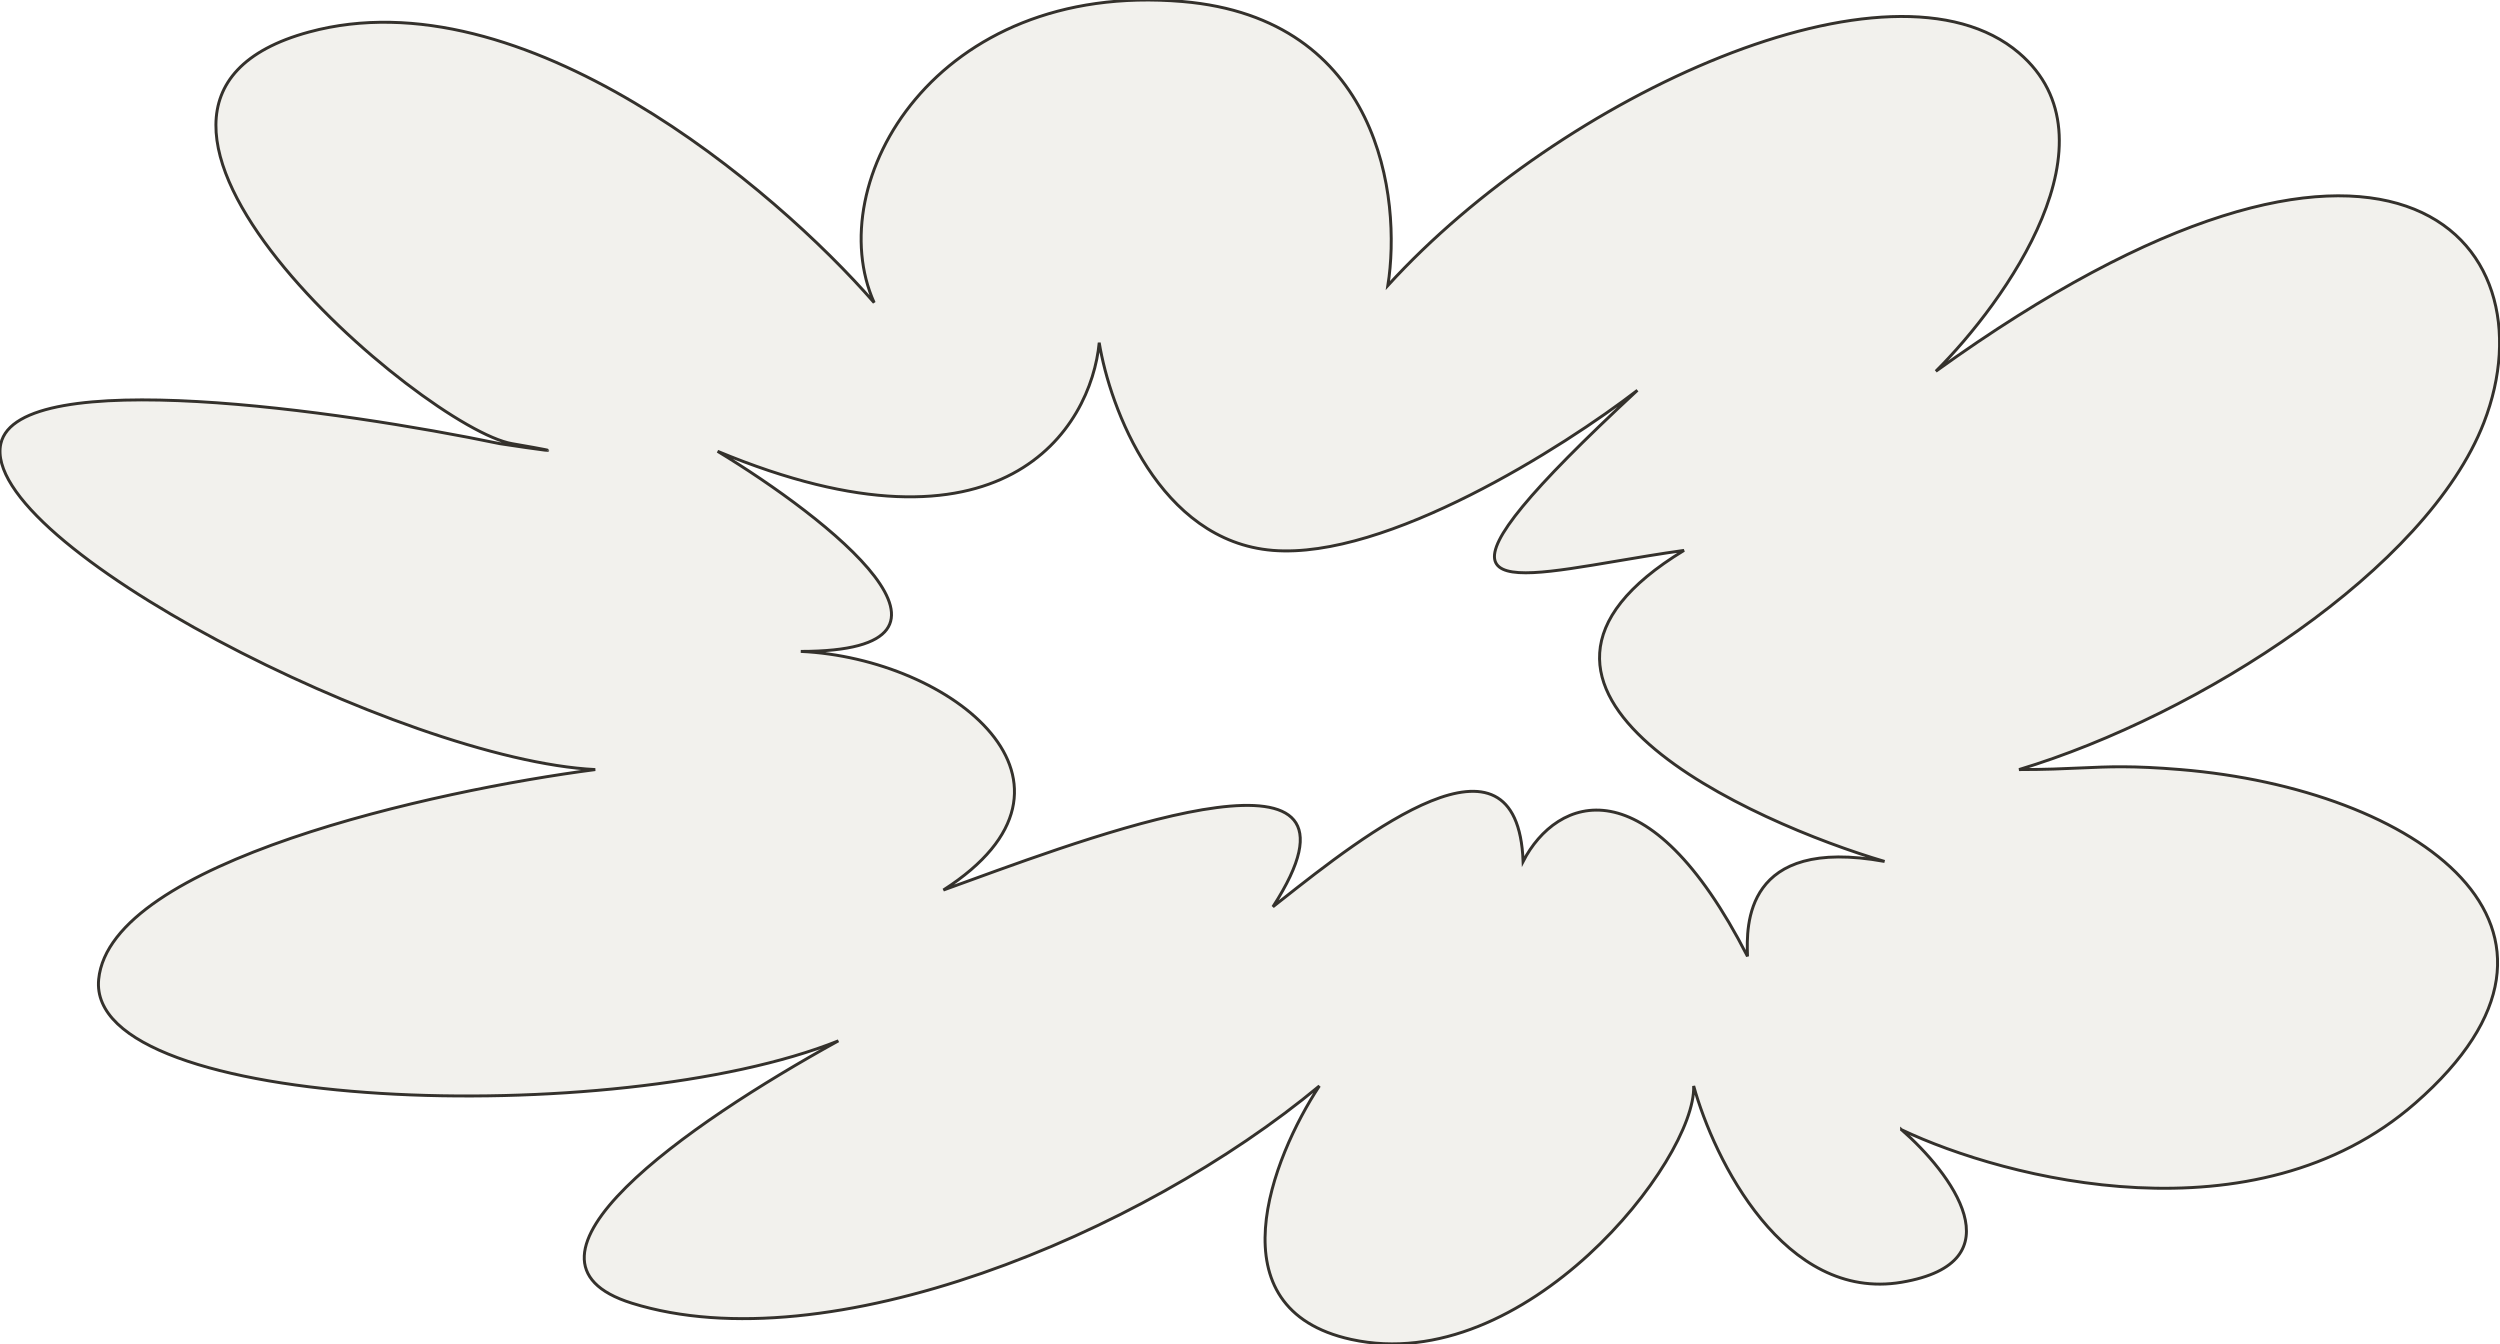
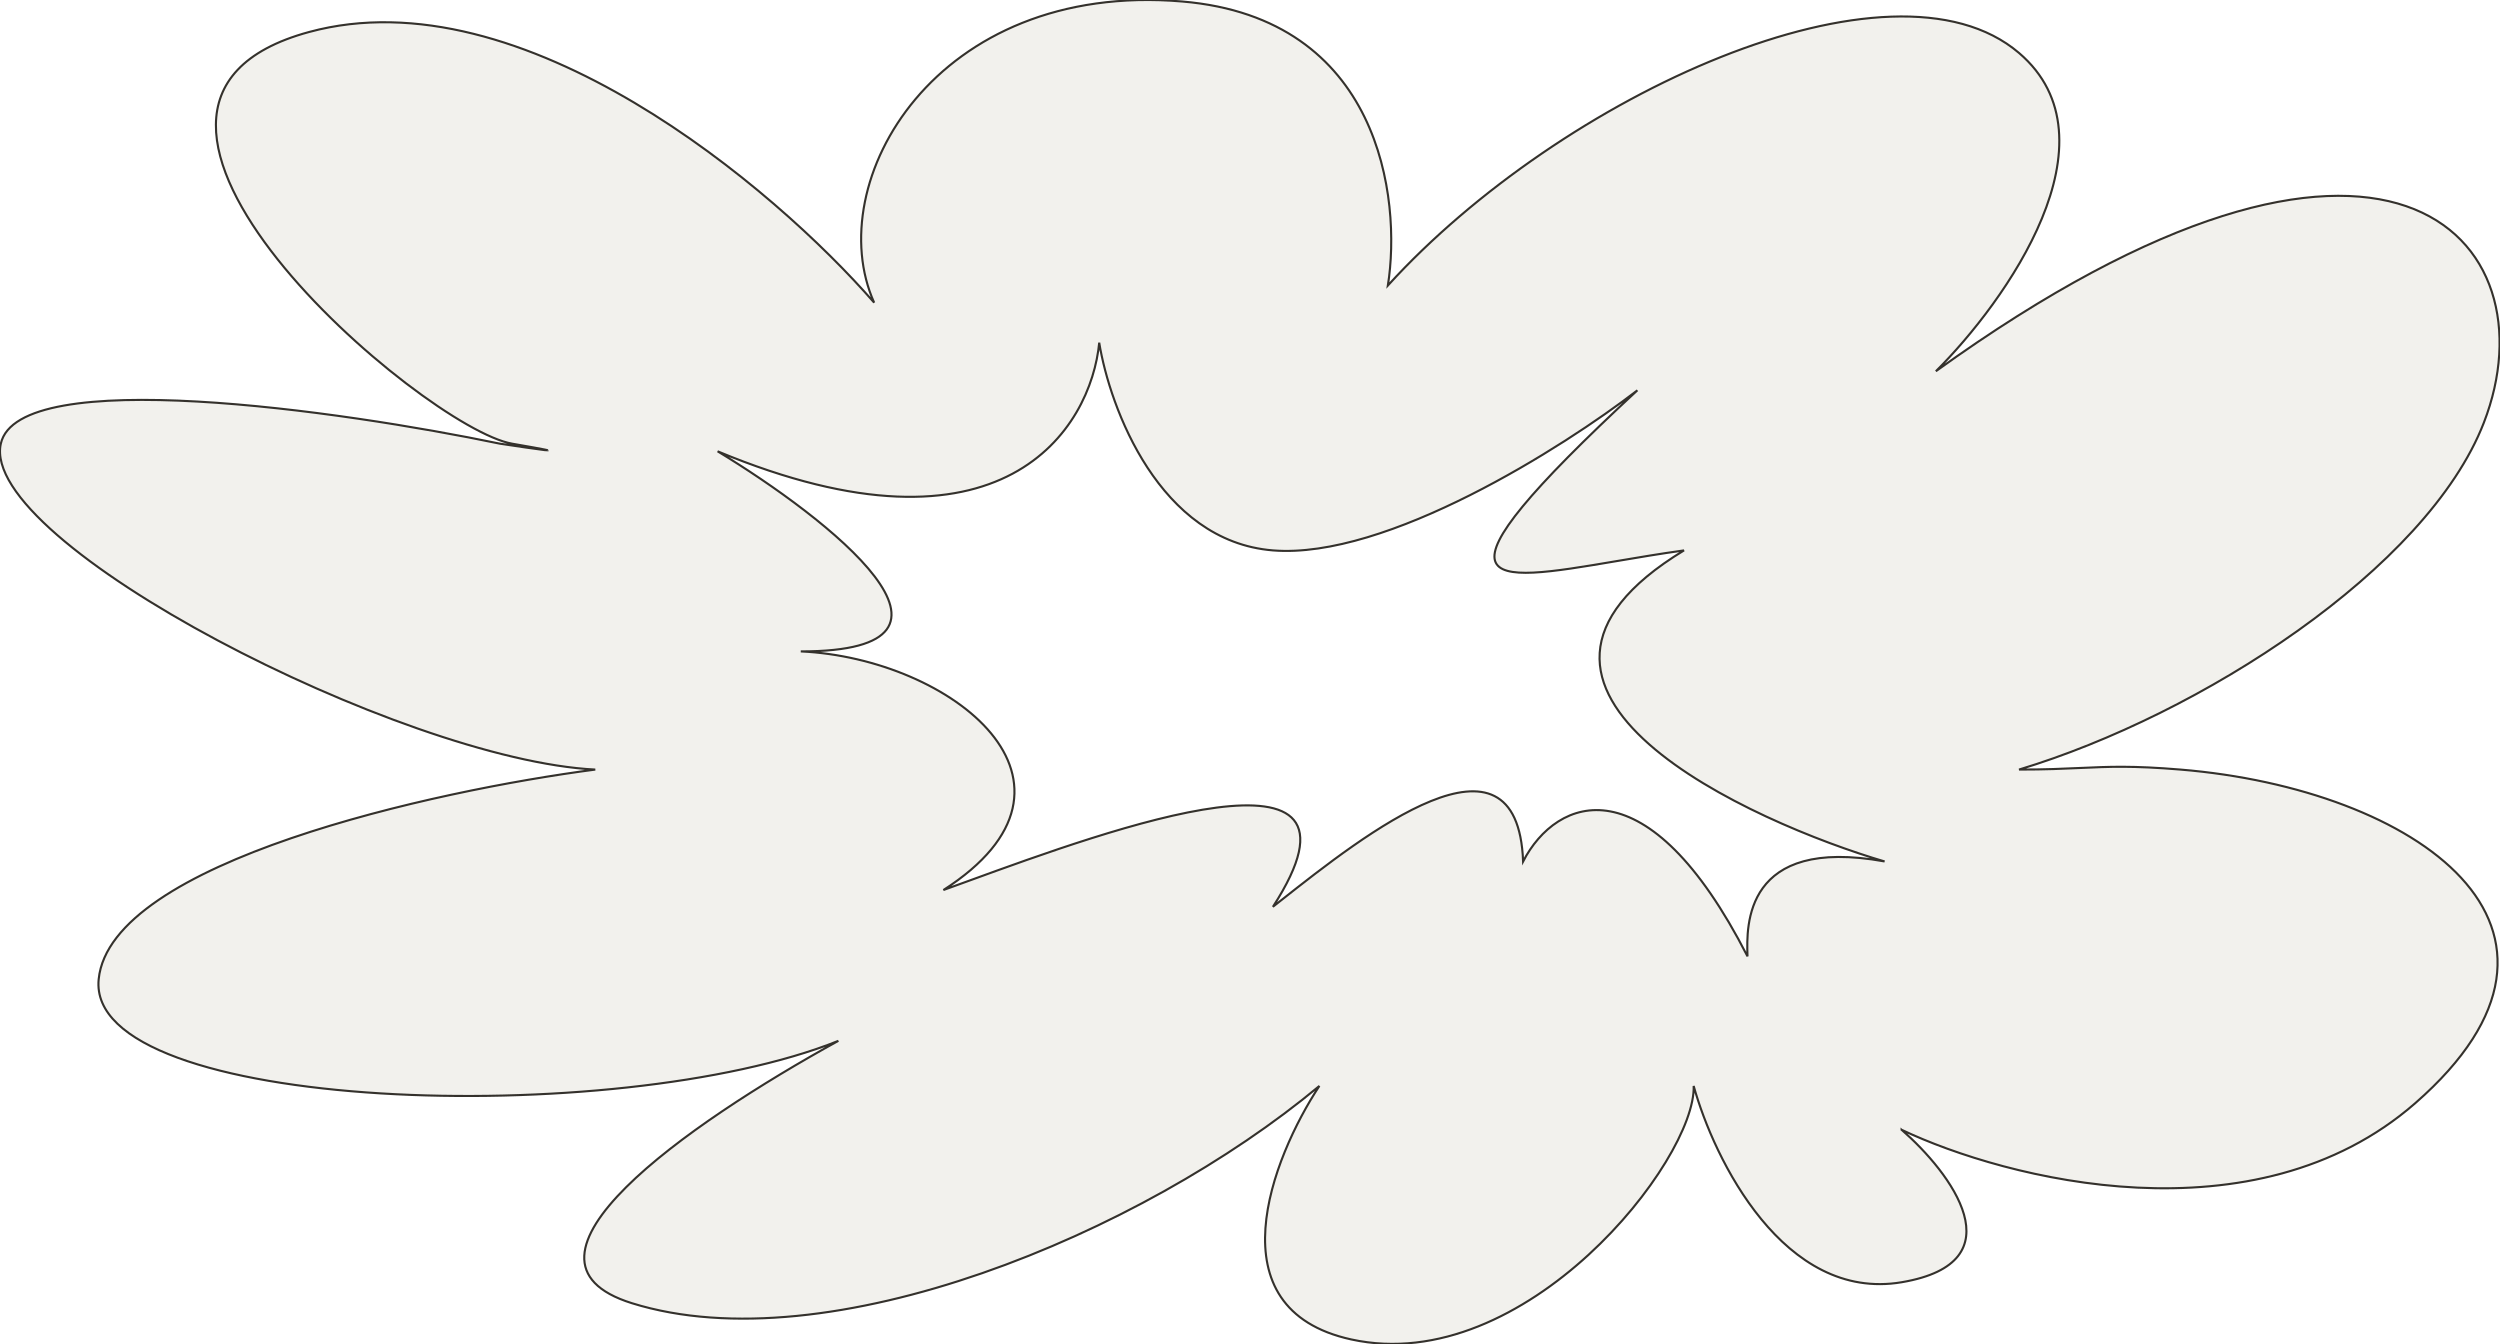
<svg xmlns="http://www.w3.org/2000/svg" width="1185" height="637" fill="none">
-   <path stroke="#34312C" stroke-width="1.4" fill-rule="evenodd" clip-rule="evenodd" d="M901.363 535.518c49.474 23.488 167.437 53.842 243.507-12.647 95.08-83.111 0-148.871-111.32-158.092-22.79-1.888-33.766-1.386-47.377-.763-7.891.361-16.669.763-29.152.763 85.809-25.897 193.409-95.036 220.319-164.415 33.62-86.725-45.23-178.87-259.743-24.392 33.24-33.124 87.663-109.67 39.424-150.864-60.296-51.493-216.836 19.874-299.164 110.212C664.428 93.765 654.146 8.666 560.455.716 443.34-9.22 388.841 86.538 414.351 143.451 367.196 89.248 247.608-12.292 146.495 15.171 20.104 49.499 200.994 203.074 242.738 210.3c33.395 5.782 10.049 2.409-5.798 0-75.371-15.659-228.2-37.581-236.549 0-10.435 46.976 190.167 149.961 281.771 154.478-76.143 9.937-229.823 43.724-235.388 99.372-6.335 63.333 245.9 71.249 350.626 29.204-72 39.677-163.659 103.861-97.844 124.371 92.764 28.908 241.186-32.522 325.834-102.986-22.418 34.028-50.789 105.697 15.074 120.151 82.328 18.068 163.497-84.919 162.337-120.151 9.663 34.931 42.904 102.444 98.562 93.048 55.658-9.395 23.191-52.094 0-72.27Zm-73.069-82.779c-.422-13.624-1.749-56.524 65.009-44.412-61.457-18.068-204.539-80.949-95.077-147.438-11.159 1.554-21.999 3.391-32.063 5.097-62.088 10.525-94.604 16.036 9.968-80.981-35.173 27.101-118.97 80.22-172.773 75.884-53.803-4.336-77.303-67.452-82.328-98.469-3.865 40.653-45.454 107.864-180.89 51.493 52.18 31.619 133.116 94.855 39.425 94.855 71.505 3.313 146.457 62.52 67.608 113.11 3.672-1.321 7.693-2.786 11.993-4.353 66.312-24.163 199.074-72.54 144.192 12.296 1.224-.963 2.488-1.96 3.788-2.986 39.361-31.059 112.115-88.467 114.809-18.508 15.848-30.715 59.046-47.524 106.356 44.982l-.017-.57Z" fill="#F2F1ED" />
+   <path stroke="#34312C" stroke-width="1" fill-rule="evenodd" clip-rule="evenodd" d="M901.363 535.518c49.474 23.488 167.437 53.842 243.507-12.647 95.08-83.111 0-148.871-111.32-158.092-22.79-1.888-33.766-1.386-47.377-.763-7.891.361-16.669.763-29.152.763 85.809-25.897 193.409-95.036 220.319-164.415 33.62-86.725-45.23-178.87-259.743-24.392 33.24-33.124 87.663-109.67 39.424-150.864-60.296-51.493-216.836 19.874-299.164 110.212C664.428 93.765 654.146 8.666 560.455.716 443.34-9.22 388.841 86.538 414.351 143.451 367.196 89.248 247.608-12.292 146.495 15.171 20.104 49.499 200.994 203.074 242.738 210.3c33.395 5.782 10.049 2.409-5.798 0-75.371-15.659-228.2-37.581-236.549 0-10.435 46.976 190.167 149.961 281.771 154.478-76.143 9.937-229.823 43.724-235.388 99.372-6.335 63.333 245.9 71.249 350.626 29.204-72 39.677-163.659 103.861-97.844 124.371 92.764 28.908 241.186-32.522 325.834-102.986-22.418 34.028-50.789 105.697 15.074 120.151 82.328 18.068 163.497-84.919 162.337-120.151 9.663 34.931 42.904 102.444 98.562 93.048 55.658-9.395 23.191-52.094 0-72.27Zm-73.069-82.779c-.422-13.624-1.749-56.524 65.009-44.412-61.457-18.068-204.539-80.949-95.077-147.438-11.159 1.554-21.999 3.391-32.063 5.097-62.088 10.525-94.604 16.036 9.968-80.981-35.173 27.101-118.97 80.22-172.773 75.884-53.803-4.336-77.303-67.452-82.328-98.469-3.865 40.653-45.454 107.864-180.89 51.493 52.18 31.619 133.116 94.855 39.425 94.855 71.505 3.313 146.457 62.52 67.608 113.11 3.672-1.321 7.693-2.786 11.993-4.353 66.312-24.163 199.074-72.54 144.192 12.296 1.224-.963 2.488-1.96 3.788-2.986 39.361-31.059 112.115-88.467 114.809-18.508 15.848-30.715 59.046-47.524 106.356 44.982l-.017-.57Z" fill="#F2F1ED" />
</svg>
